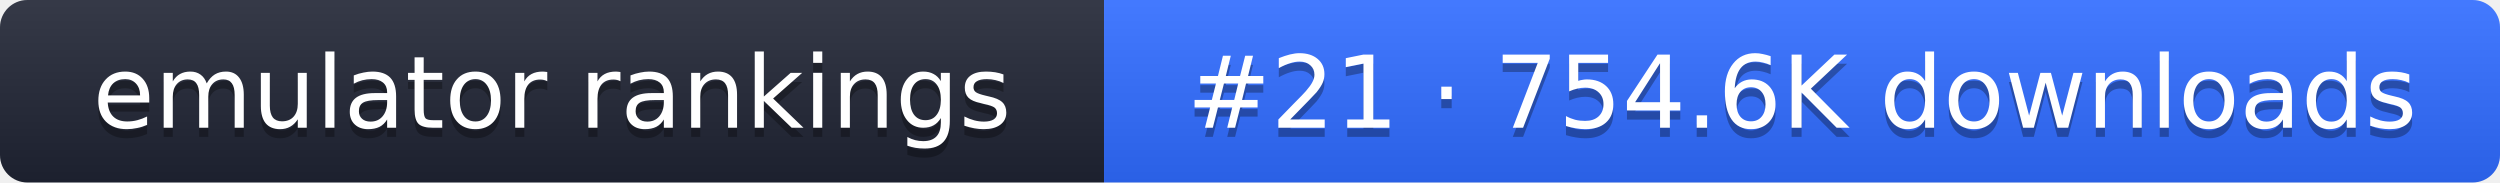
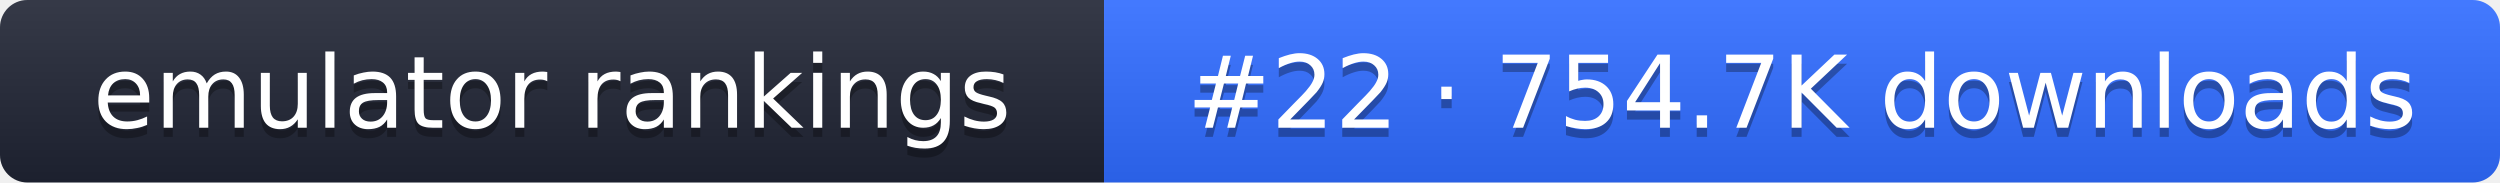
- <svg xmlns="http://www.w3.org/2000/svg" width="274" height="20" role="img" aria-label="emulator rankings: #21 · 754.6K downloads">
+ <svg xmlns="http://www.w3.org/2000/svg" width="274" height="20" role="img" aria-label="emulator rankings: #22 · 754.7K downloads">
  <linearGradient id="g" x2="0" y2="100%">
    <stop offset="0" stop-color="#fff" stop-opacity=".1" />
    <stop offset="1" stop-opacity=".1" />
  </linearGradient>
  <clipPath id="r">
    <rect width="274" height="20" rx="3" fill="#fff" />
  </clipPath>
  <g clip-path="url(#r)">
    <rect width="121" height="20" fill="#1f2433" />
    <rect x="121" width="153" height="20" fill="#2f6bff" />
    <rect width="274" height="20" fill="url(#g)" />
  </g>
  <g fill="#fff" text-anchor="middle" font-family="Verdana,DejaVu Sans,sans-serif" font-size="11">
    <text x="60.5" y="15" fill="#010101" fill-opacity=".3">emulator rankings</text>
    <text x="60.5" y="14">emulator rankings</text>
-     <text x="197.5" y="15" fill="#010101" fill-opacity=".3">#21 · 754.6K downloads</text>
-     <text x="197.5" y="14">#21 · 754.6K downloads</text>
+     <text x="197.5" y="15" fill="#010101" fill-opacity=".3">#22 · 754.7K downloads</text>
+     <text x="197.5" y="14">#22 · 754.7K downloads</text>
  </g>
</svg>
